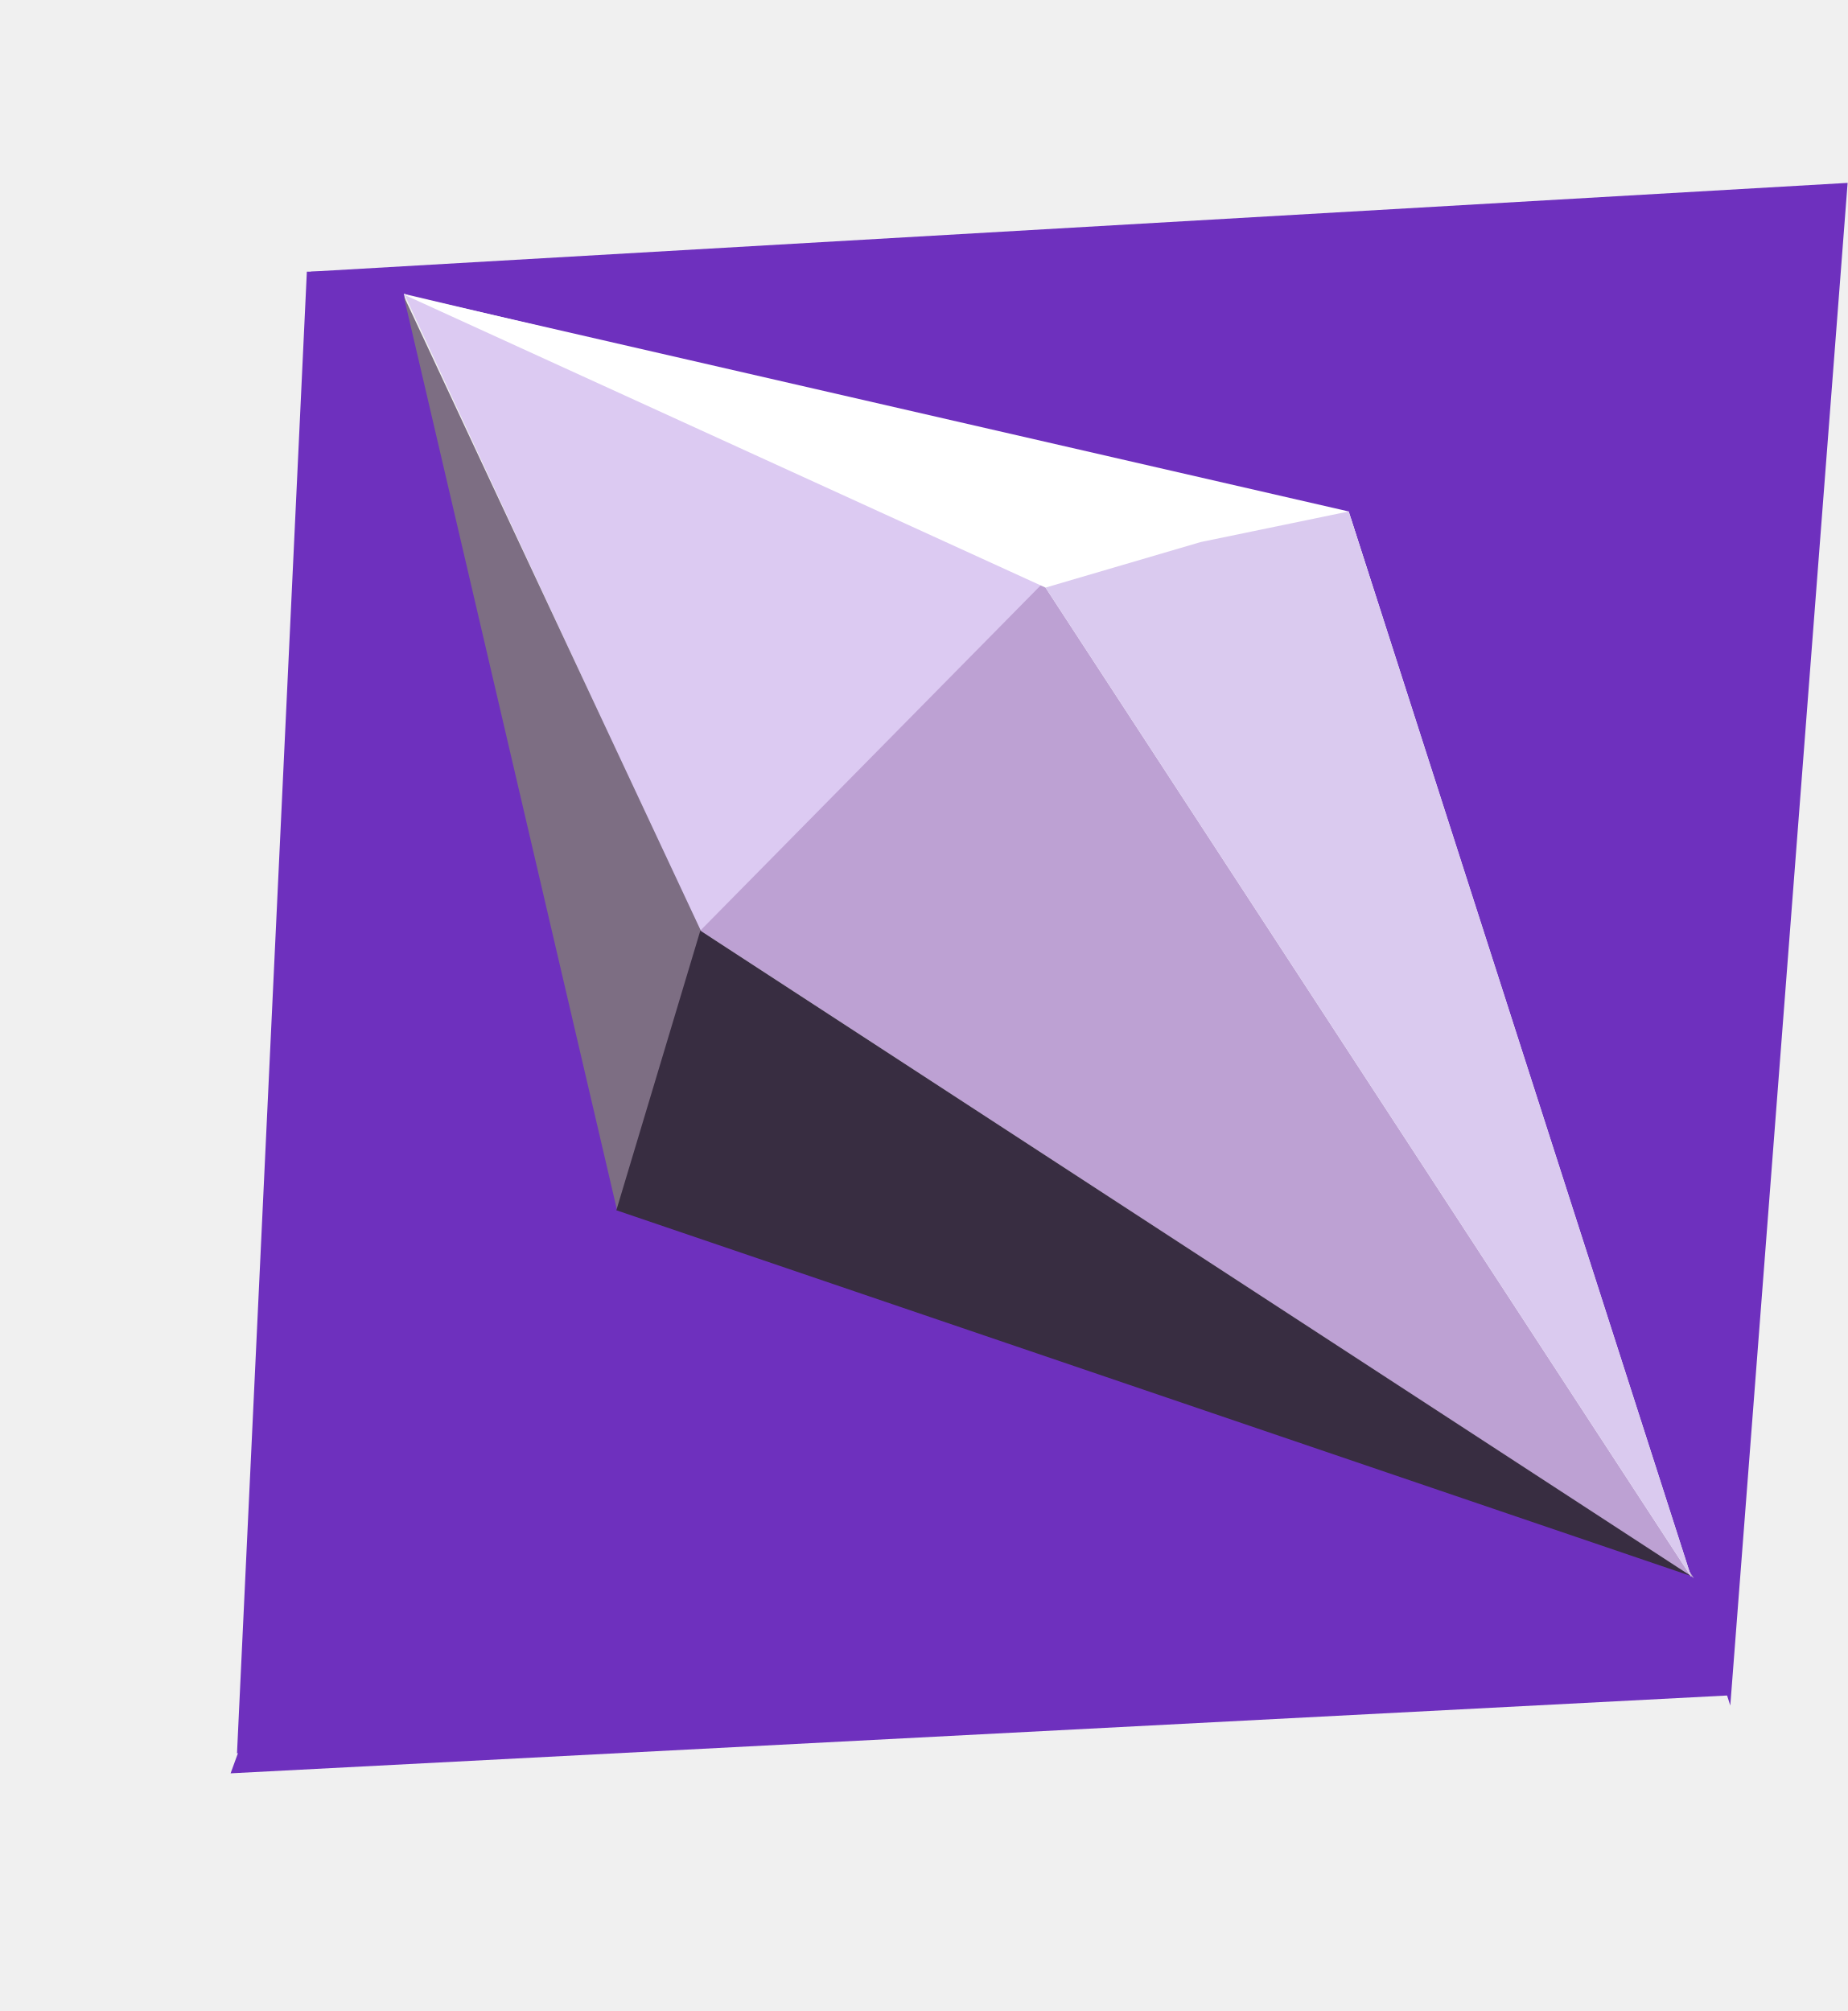
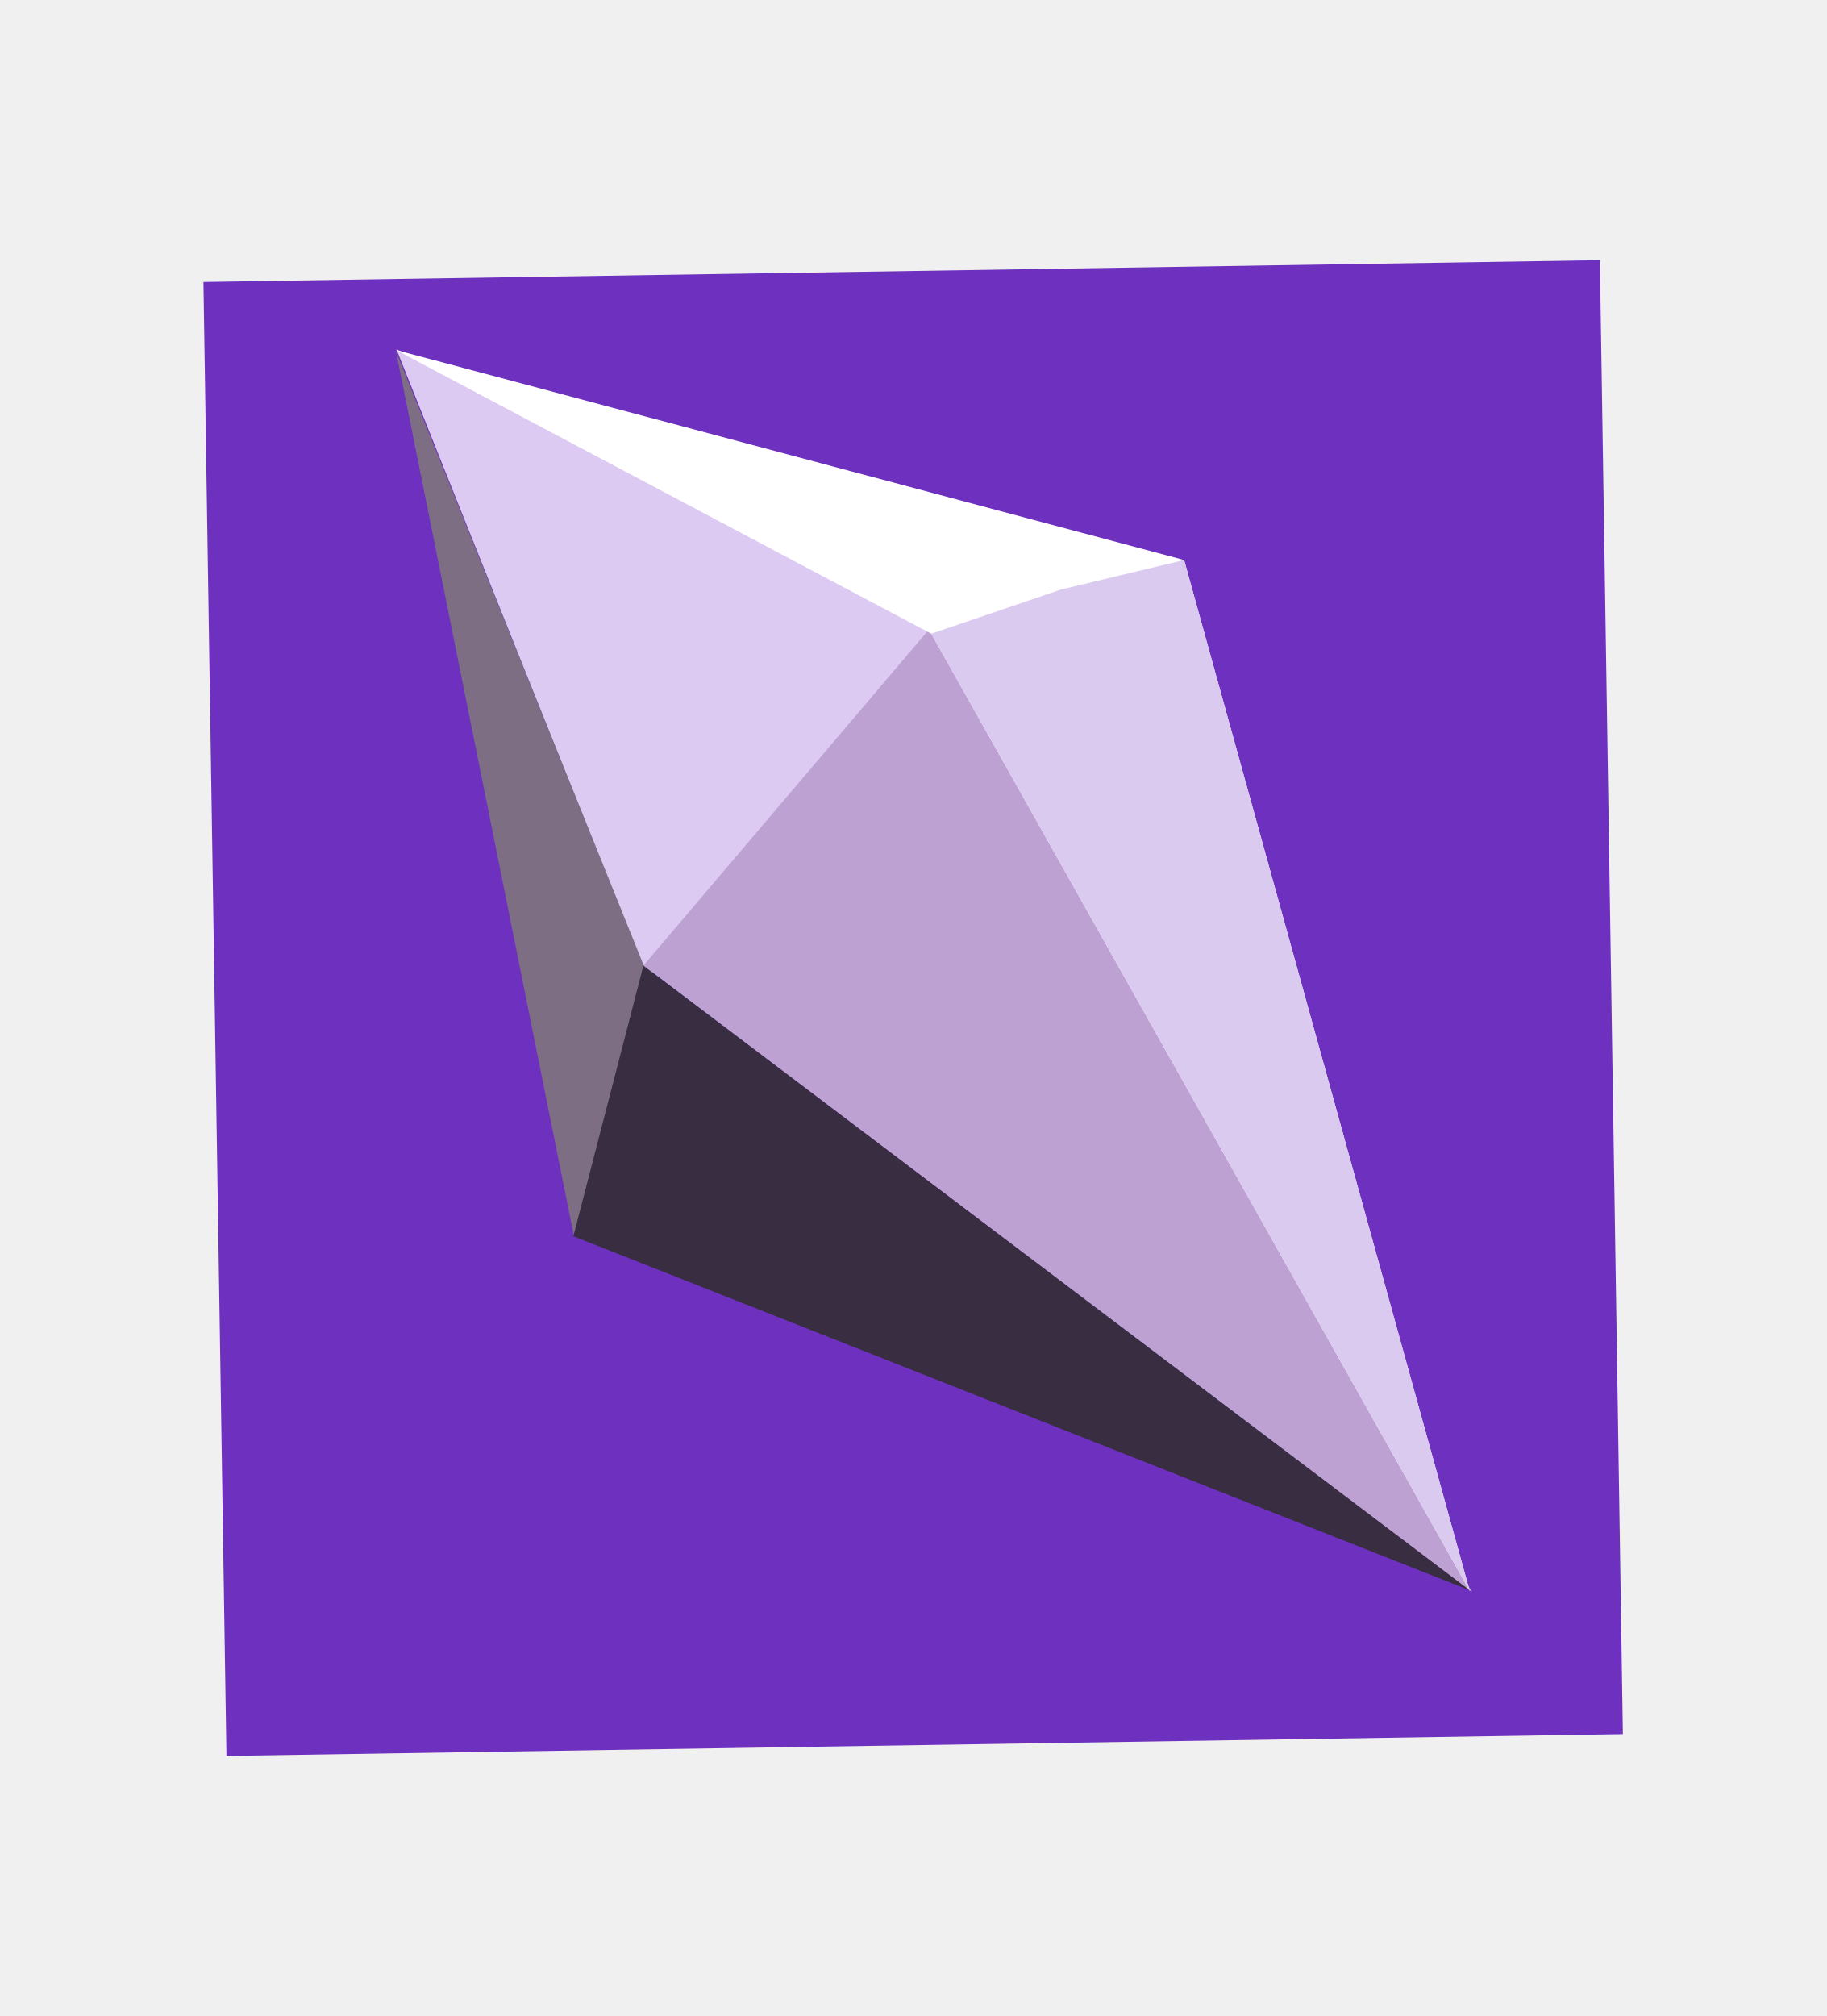
- <svg xmlns="http://www.w3.org/2000/svg" width="1298" height="1413" viewBox="0 0 1298 1413" fill="none">
-   <path d="M215.573 190.873L280.073 190.873L506 1156.87L166.5 1232L215.573 190.873Z" fill="#6E30BE" />
-   <path d="M162 1246L322.5 805.871L1213.55 1114.87L1213.55 1191.31L162 1246Z" fill="#6E30BE" />
-   <path d="M218.073 190.873L1298 128.5L1215.57 1198.37L949 364.372L218.073 190.873Z" fill="#6E30BE" />
-   <path d="M283.927 206.37L795.5 405.872L737.5 417.372L495.5 662.372L283.927 206.37Z" fill="#DCCAF2" />
-   <path d="M733 409.372L1190 1108.87L492 653.872L733 409.372Z" fill="#BDA1D3" />
-   <path d="M493.5 656.372L433.5 850.372L283.573 207.873L493.5 656.372Z" fill="#7D6E83" />
-   <path d="M1188 1107.37L433 850.372L492.001 653.872L1188 1107.37Z" fill="#382D41" />
-   <path d="M1188.07 1107.87L947.5 359.371L283.5 206.871L734.5 412.871L1188.07 1107.87Z" fill="white" />
-   <path d="M1188.07 1107.87L947.5 359.371L843.5 380.871L734.5 412.871L1188.07 1107.87Z" fill="#DACAEF" />
+ <svg xmlns="http://www.w3.org/2000/svg" width="1539" height="1698" viewBox="0 0 1539 1698" fill="none">
+   <path d="M171.386 237.566L1347.74 219.21L1367.11 1460.56L190.757 1478.91L171.386 237.566Z" fill="#6E30BE" />
+   <path d="M333.927 294.204L845.5 525.627L787.5 538.967L545.5 823.168L333.927 294.204Z" fill="#DCCAF2" />
+   <path d="M783 529.686L1240 1341.11L542 813.307L783 529.686Z" fill="#BDA1D3" />
+   <path d="M543.5 816.206L483.5 1041.25L333.573 295.946L543.5 816.206Z" fill="#7D6E83" />
+   <path d="M1238 1339.37L483 1041.25L542.001 813.307L1238 1339.37Z" fill="#382D41" />
+   <path d="M1238.07 1339.95L997.499 471.685L333.499 294.784L784.499 533.745L1238.07 1339.95Z" fill="white" />
+   <path d="M1238.07 1339.95L997.5 471.685L893.5 496.625L784.5 533.745L1238.07 1339.95Z" fill="#DACAEF" />
</svg>
